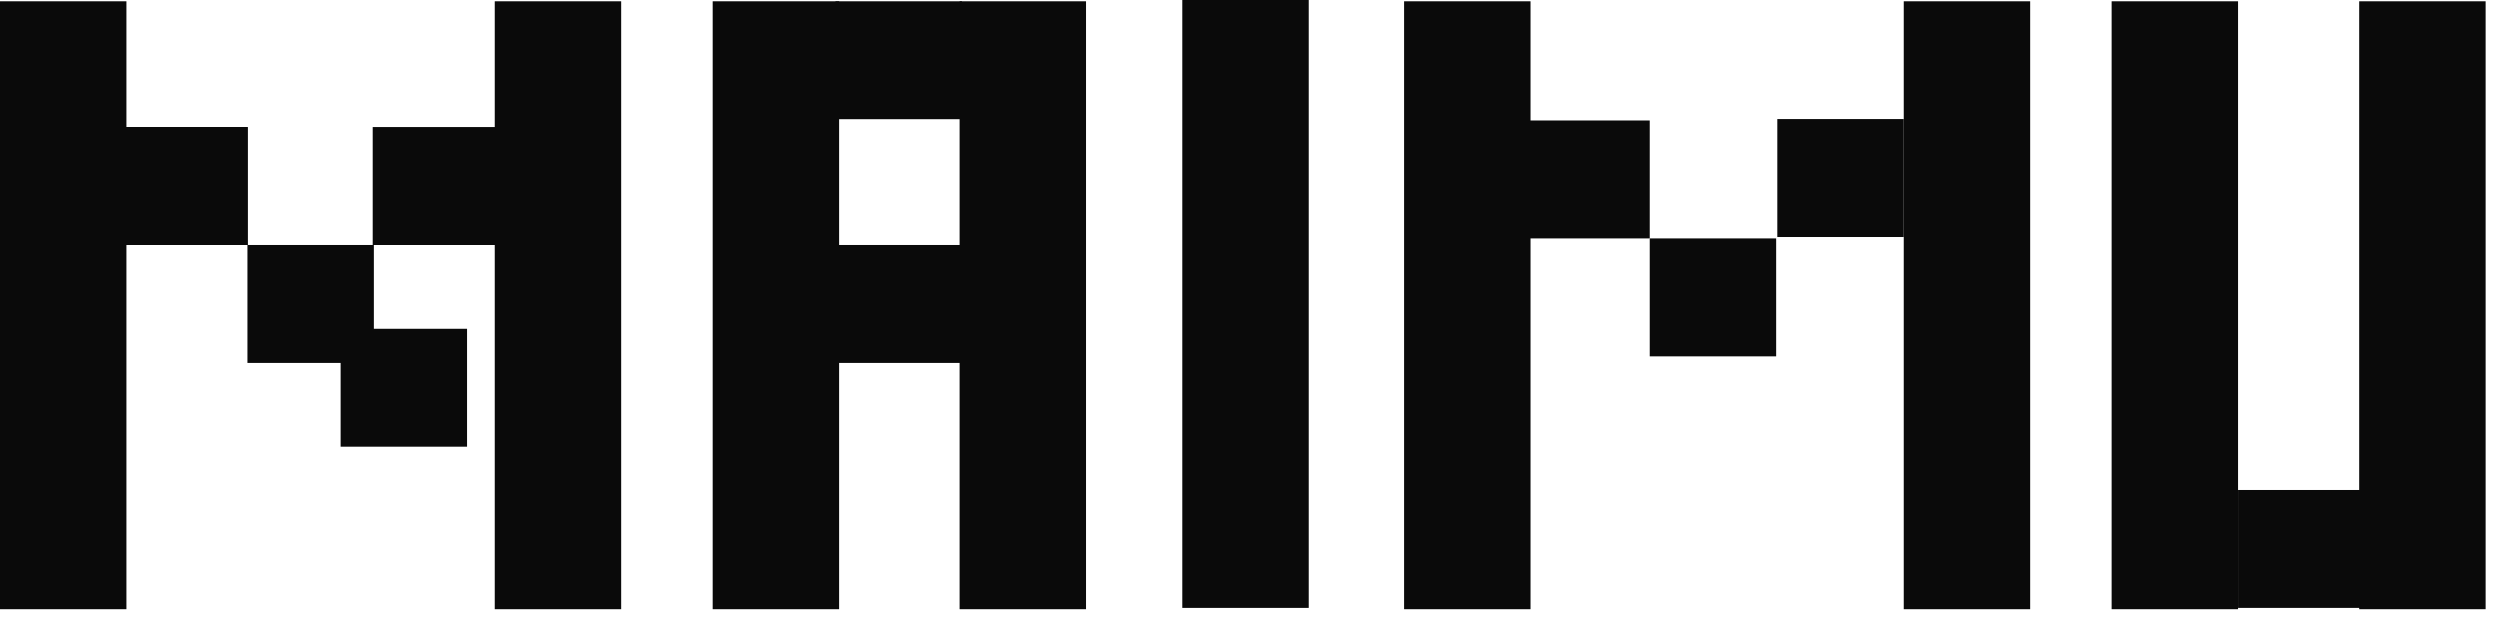
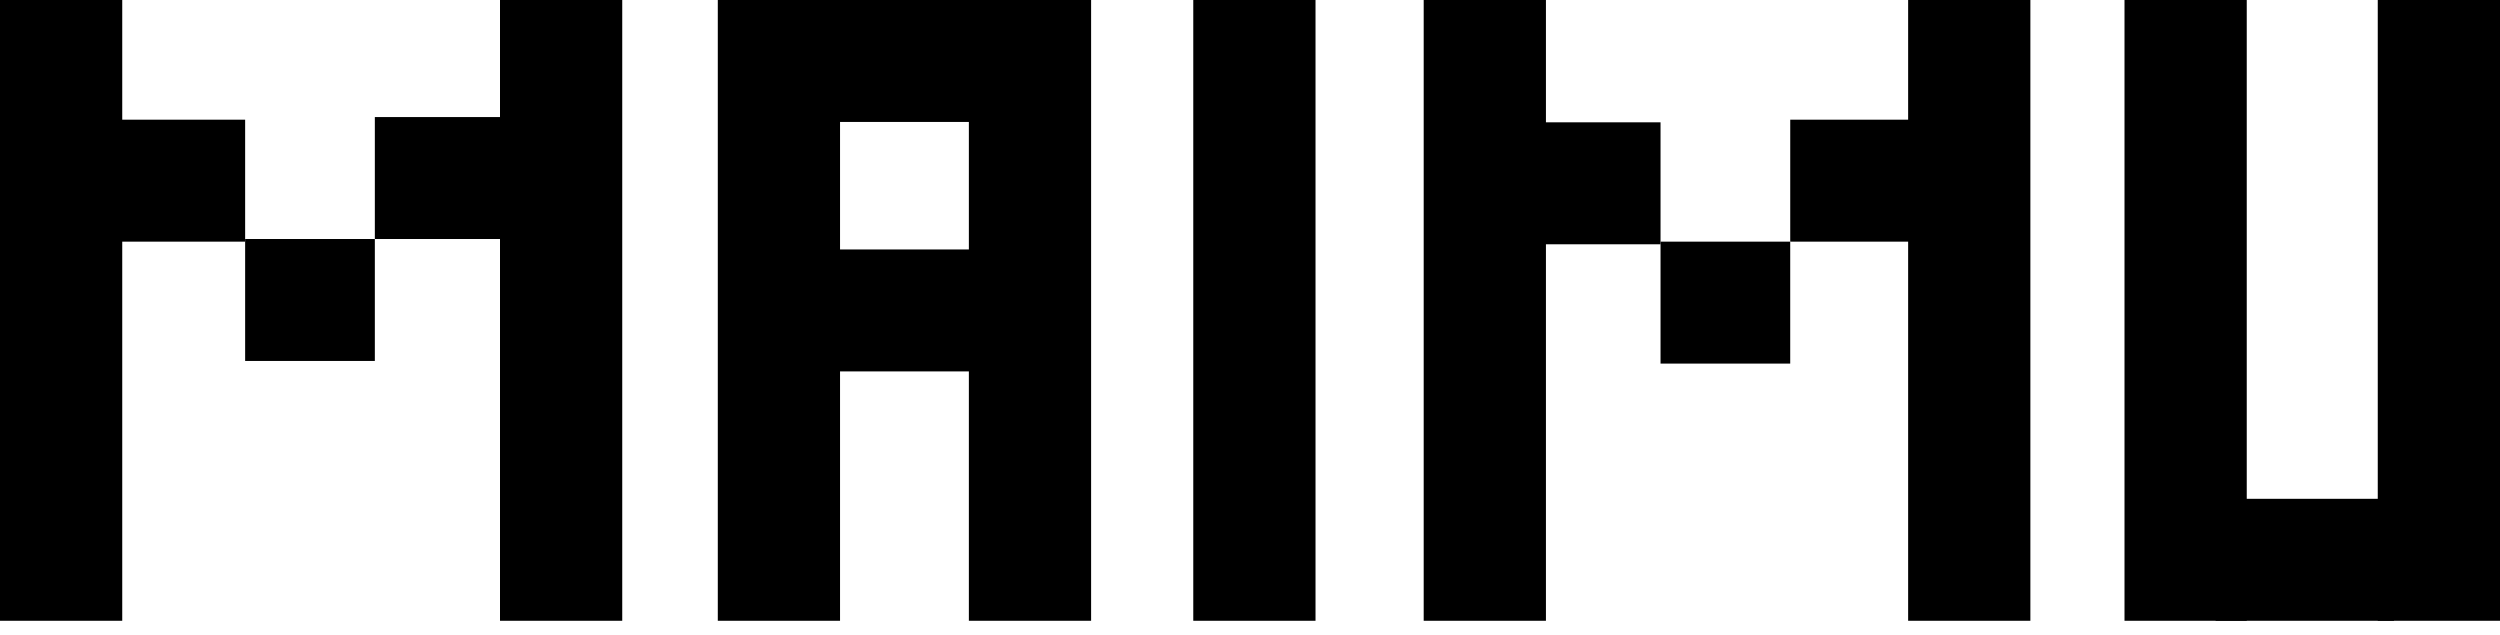
- <svg xmlns="http://www.w3.org/2000/svg" width="132" height="33" viewBox="0 0 132 33" fill="none">
-   <path d="M6.675 0.068H0V32.166H6.675V0.068Z" fill="#0A0A0A" />
-   <path d="M32.798 0.068H26.123V32.166H32.798V0.068Z" fill="#0A0A0A" />
-   <path d="M26.354 6.709H19.679V12.936H26.354V6.709Z" fill="#0A0A0A" />
-   <path d="M13.078 6.709H6.403V12.936H13.078V6.709Z" fill="#0A0A0A" />
-   <path d="M19.74 12.935H13.065V19.162H19.74V12.935Z" fill="#0A0A0A" />
-   <path d="M13.078 6.709H6.403V12.936H13.078V6.709Z" fill="#0A0A0A" />
-   <path d="M24.66 17.359H17.985V23.585H24.66V17.359Z" fill="#0A0A0A" />
-   <path d="M44.305 0.068H37.63V32.166H44.305V0.068Z" fill="#0A0A0A" />
-   <path d="M57.342 0.068H50.667V32.166H57.342V0.068Z" fill="#0A0A0A" />
-   <path d="M50.79 0.068H44.114V6.294H50.79V0.068Z" fill="#0A0A0A" />
-   <path d="M50.79 12.935H44.114V19.162H50.79V12.935Z" fill="#0A0A0A" />
-   <path d="M69.101 0H62.425V32.097H69.101V0Z" fill="#0A0A0A" />
-   <path d="M80.812 0.068H74.136V32.166H80.812V0.068Z" fill="#0A0A0A" />
-   <path d="M87.106 6.362H80.43V12.588H87.106V6.362Z" fill="#0A0A0A" />
-   <path d="M100.518 6.287H93.842V12.514H100.518V6.287Z" fill="#0A0A0A" />
-   <path d="M93.781 12.588H87.106V18.815H93.781V12.588Z" fill="#0A0A0A" />
-   <path d="M107.193 0.068H100.518V32.166H107.193V0.068Z" fill="#0A0A0A" />
-   <path d="M118.169 0.068H111.494V32.166H118.169V0.068Z" fill="#0A0A0A" />
-   <path d="M131.241 0.068H124.565V32.166H131.241V0.068Z" fill="#0A0A0A" />
-   <path d="M124.844 25.871H118.169V32.097H124.844V25.871Z" fill="#0A0A0A" />
+ <svg xmlns="http://www.w3.org/2000/svg" width="126" height="32" viewBox="0 0 126 32" fill="none">
+   <path d="M6.161 0H0V31.287H6.161V0Z" fill="black" />
+   <path d="M31.361 0H25.2V31.287H31.361V0Z" fill="black" />
+   <path d="M42.338 0H36.177V31.287H42.338V0Z" fill="black" />
+   <path d="M54.992 0H48.831V31.287H54.992V0Z" fill="black" />
+   <path d="M66.302 0H60.141V31.287H66.302V0Z" fill="black" />
+   <path d="M77.915 0H71.754V31.287H77.915V0Z" fill="black" />
+   <path d="M102.331 0H96.17V31.287H102.331V0Z" fill="black" />
+   <path d="M113.236 0H107.075V31.287H113.236V0Z" fill="black" />
+   <path d="M126 0H119.839V31.287H126V0Z" fill="black" />
+   <path d="M120.656 25.14H111.667V31.287H120.656V25.14Z" fill="black" />
+   <path d="M50.248 0H41.258V6.146H50.248V0Z" fill="black" />
+   <path d="M49.92 12.573H40.93V18.719H49.92V12.573Z" fill="black" />
+   <path d="M18.892 12.046H12.355V18.192H18.892V12.046Z" fill="black" />
+   <path d="M25.428 5.9H18.892V12.046H25.428V5.9Z" fill="black" />
+   <path d="M12.355 6.032H5.819V12.179H12.355V6.032Z" fill="black" />
+   <path d="M90.227 12.179H83.691V18.325H90.227V12.179Z" fill="black" />
+   <path d="M96.764 6.032H90.228V12.179H96.764V6.032Z" fill="black" />
+   <path d="M83.691 6.165H77.154V12.312H83.691V6.165Z" fill="black" />
</svg>
